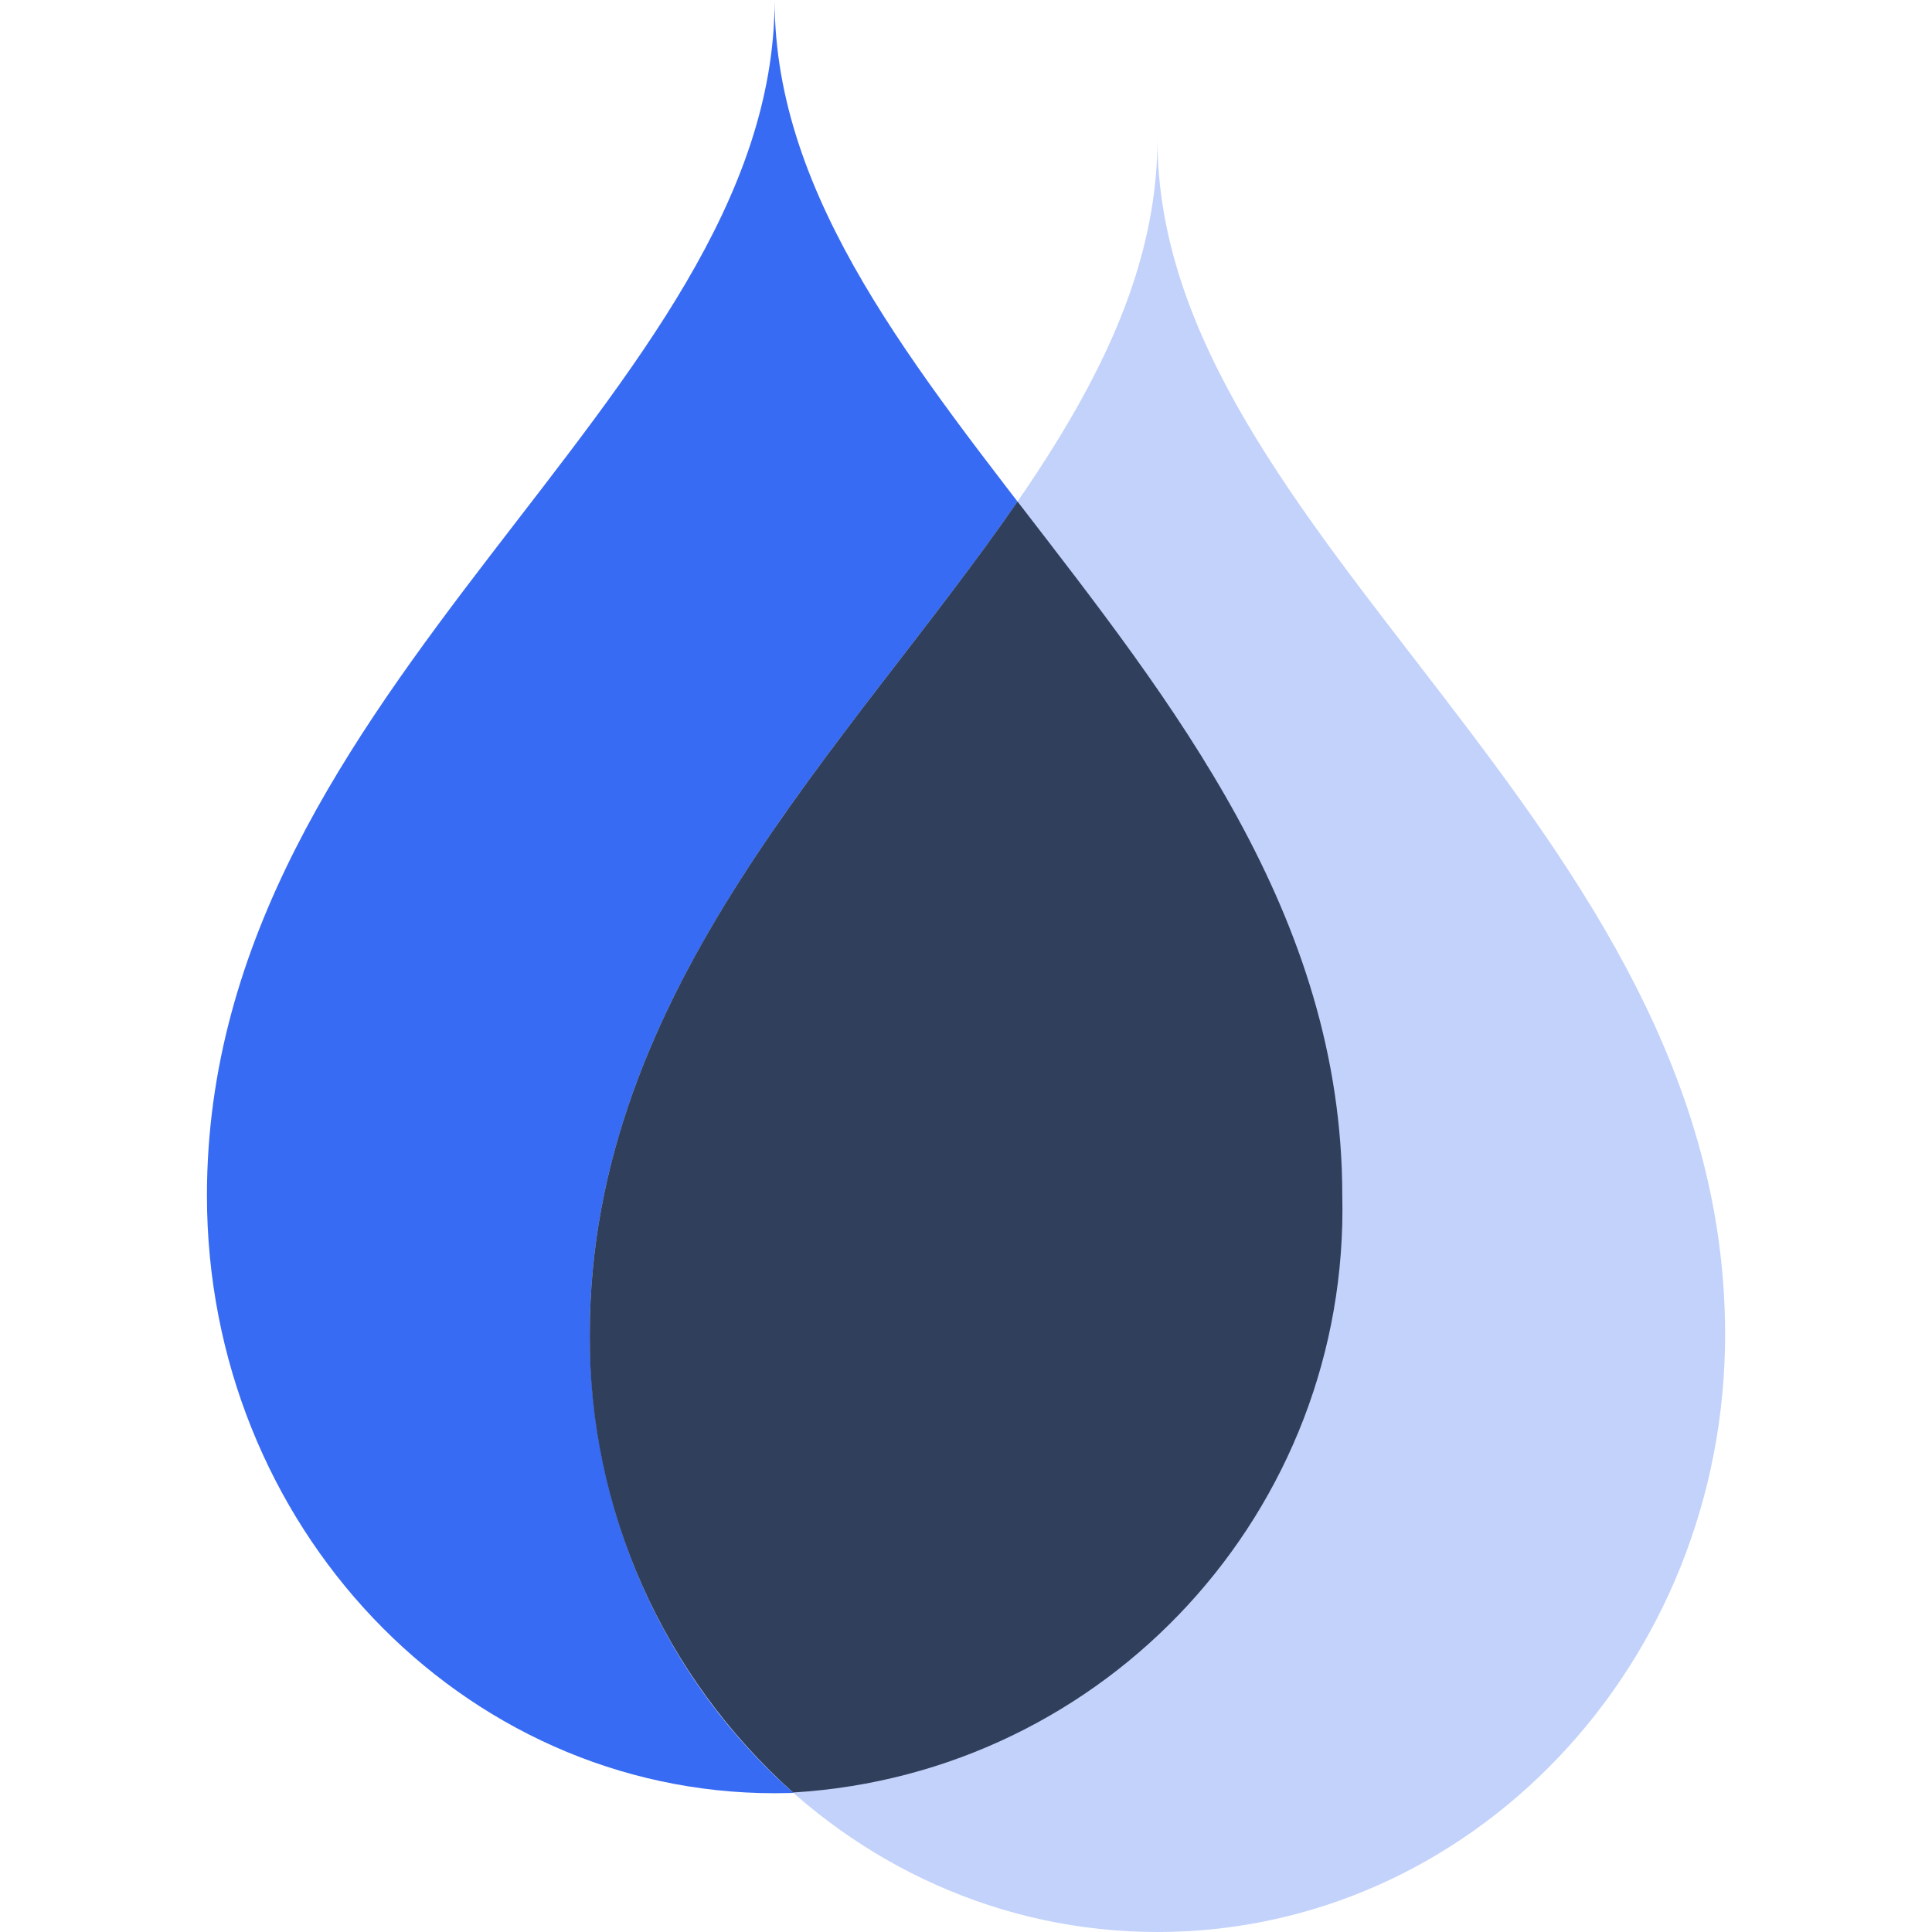
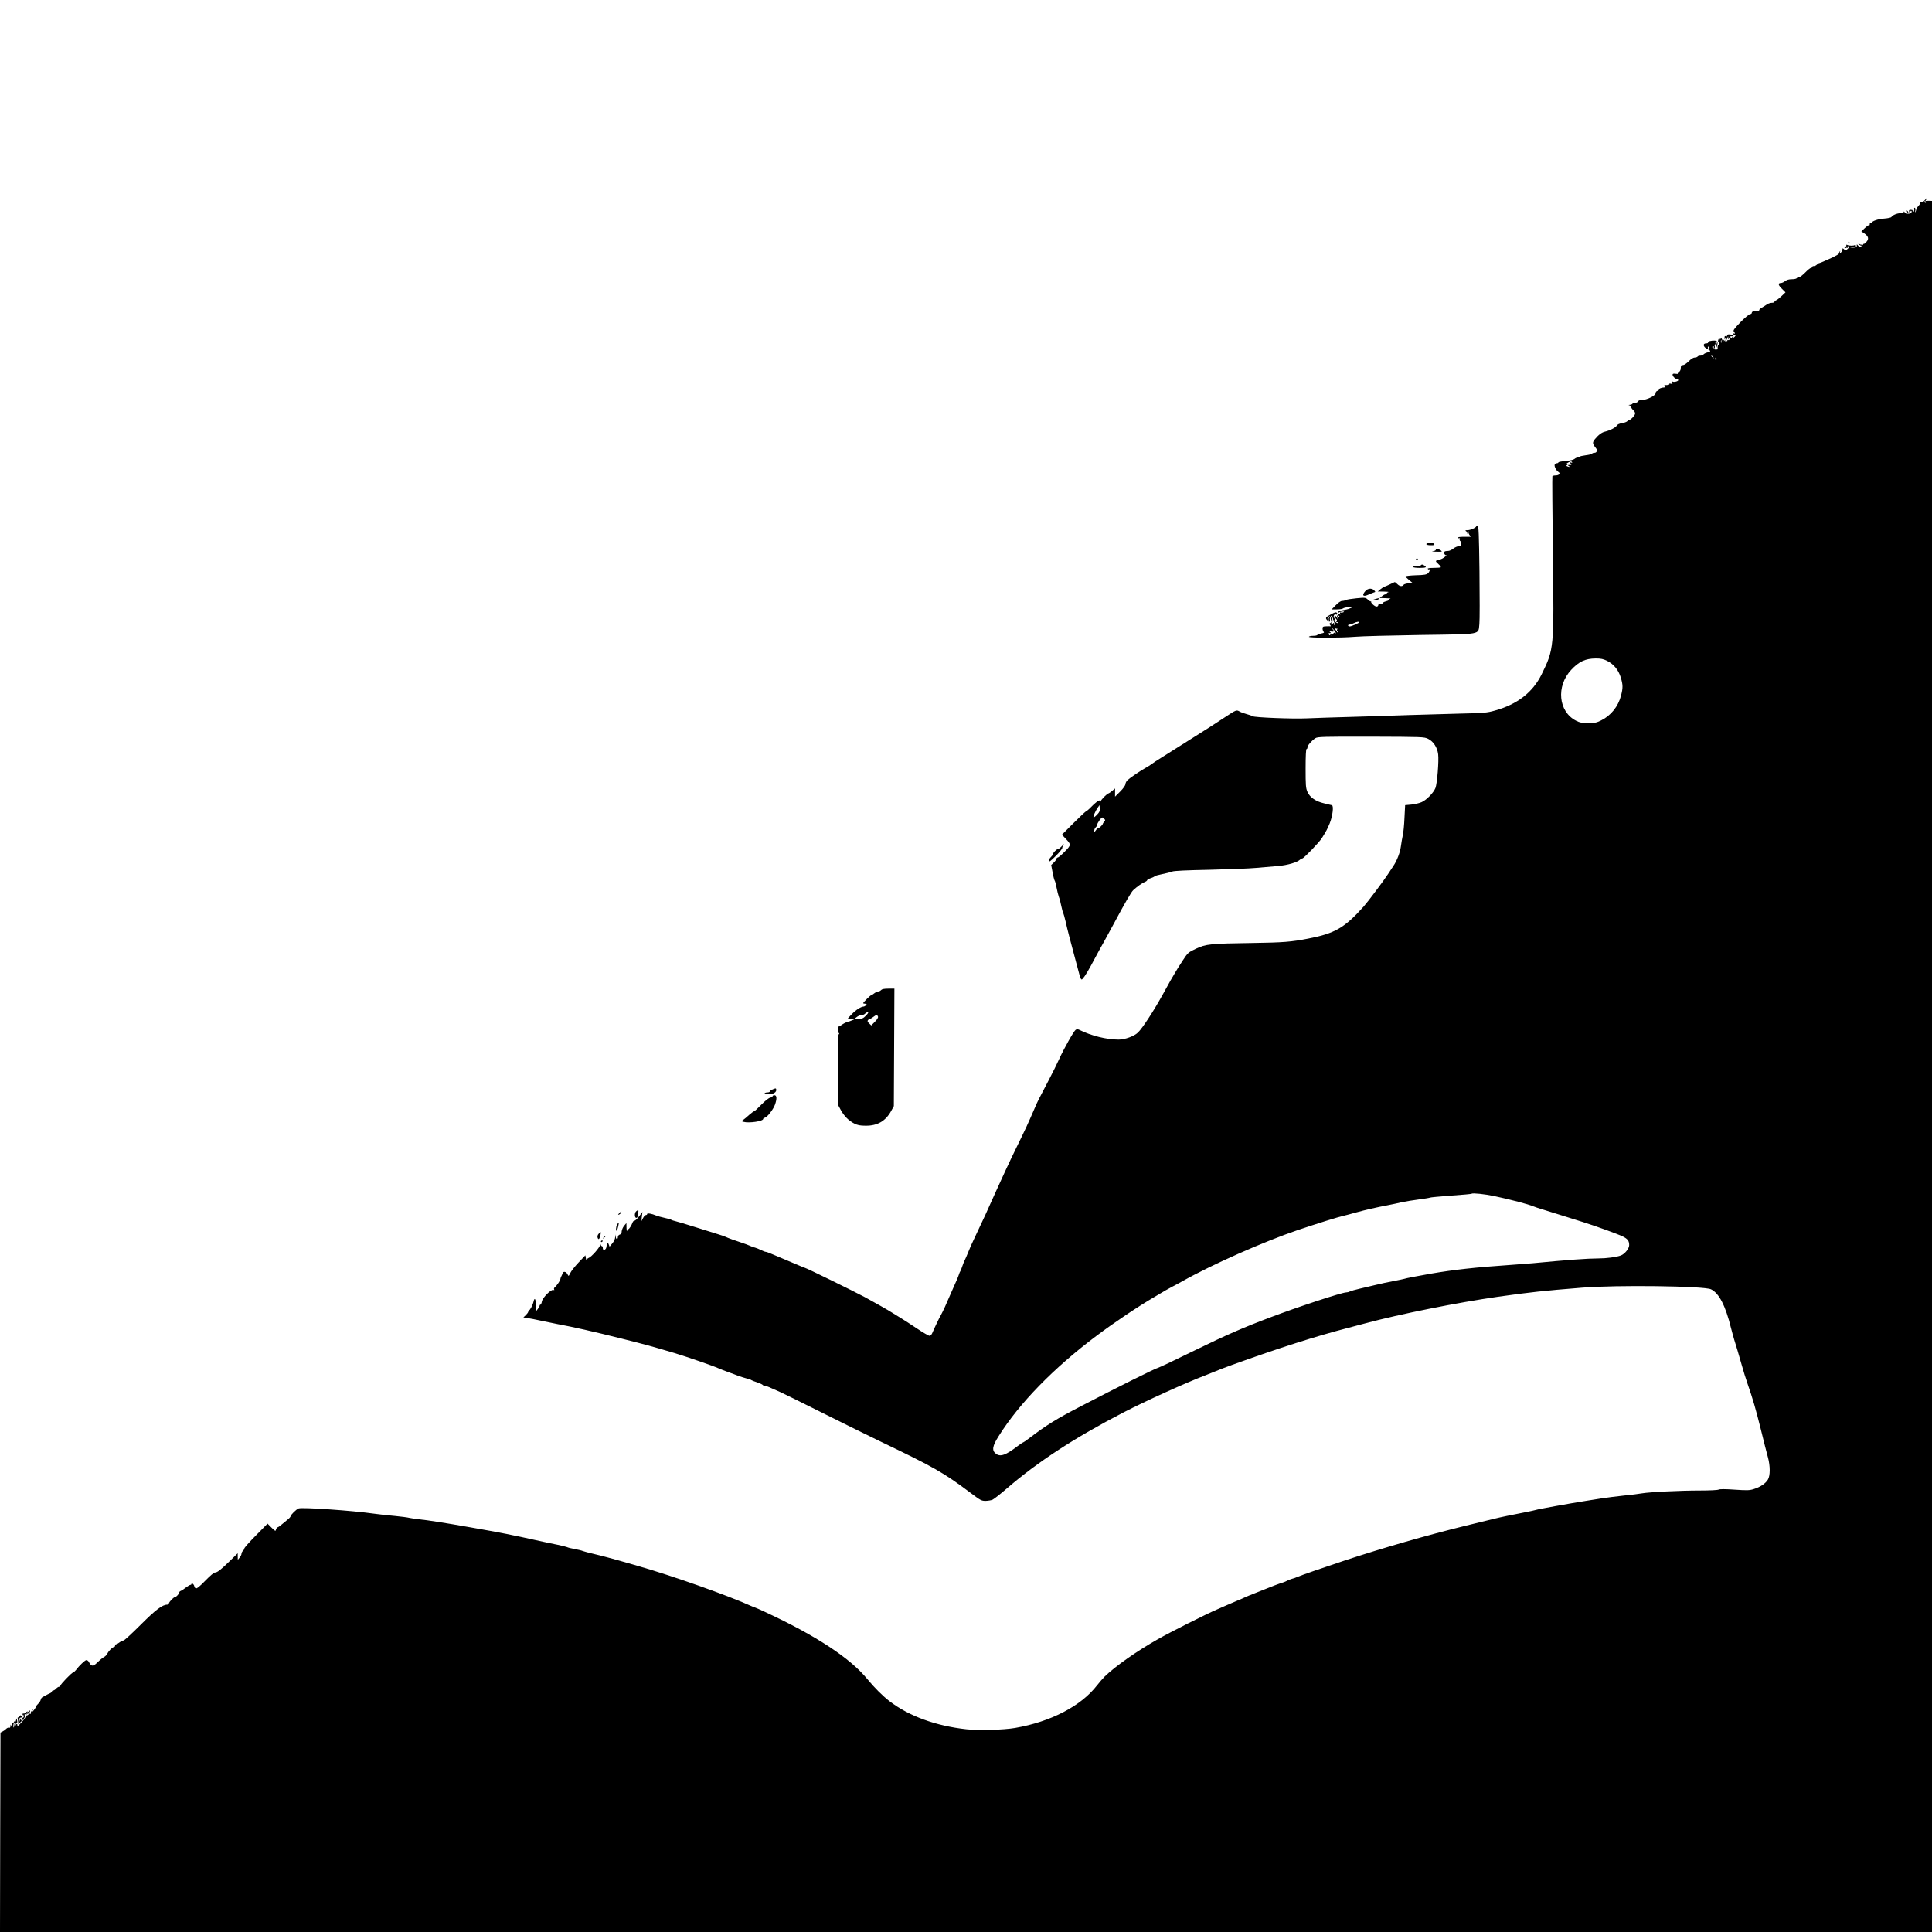
- <svg xmlns="http://www.w3.org/2000/svg" width="32" height="32" class="icon" viewBox="0 0 1024 1024">
-   <path fill="#386BF3" d="M410.558.109c0 210.974-300.876 361.752-300.876 633.548 0 174.943 134.704 316.787 300.876 316.787s300.877-141.817 300.877-316.787C711.408 361.752 410.558 210.974 410.558.109" />
-   <path fill="#C3D2FB" d="M613.469 73.665c0 211.055-300.877 361.914-300.877 633.547C312.592 882.156 447.296 1024 613.47 1024s300.876-141.817 300.876-316.788C914.29 435.58 613.469 284.72 613.469 73.665" />
-   <path fill="#303F5B" d="M312.592 707.212c0-183.713 137.636-312.171 226.723-441.39 81.702 106.112 172.12 218.74 172.12 367.726A309.755 309.755 0 0 1 420.36 950.064a323.1 323.1 0 0 1-107.769-242.852z" />
+ <svg xmlns="http://www.w3.org/2000/svg" version="1.0" width="2048pt" height="2048pt" viewBox="0 0 2048 2048" preserveAspectRatio="xMidYMid meet">
+   <g transform="translate(0,2048) scale(0.1,-0.1)" fill="#000000" stroke="none">
+     <path d="M20403 18357 c-10 -13 -26 -23 -36 -21 -9 1 -15 -1 -12 -6 2 -4 -5 -19 -18 -32 -12 -13 -24 -33 -25 -44 -2 -10 -6 -21 -9 -24 -3 -3 -3 5 0 17 3 13 1 26 -4 29 -5 3 -9 2 -8 -3 4 -23 -2 -43 -11 -38 -6 4 -8 10 -6 14 3 4 -6 7 -18 7 -18 0 -22 -4 -18 -20 5 -19 6 -19 12 -1 4 11 9 14 13 8 4 -6 1 -15 -6 -20 -18 -14 -56 -10 -67 7 -7 10 -10 11 -10 3 0 -8 -14 -13 -34 -13 -35 0 -84 -20 -96 -40 -4 -7 -38 -14 -76 -17 -66 -4 -134 -28 -134 -46 0 -4 -4 -5 -10 -2 -5 3 -10 -2 -10 -11 0 -10 -3 -15 -6 -11 -3 3 -23 -10 -45 -30 l-38 -36 31 -21 c45 -31 52 -59 22 -91 -13 -14 -24 -23 -24 -19 0 4 -6 -1 -14 -12 -17 -23 -37 -25 -53 -4 -10 13 -11 12 -10 -4 2 -16 -5 -20 -35 -21 -21 -1 -38 2 -38 6 0 5 15 6 34 5 27 -3 33 0 29 11 -3 8 -9 11 -12 6 -7 -10 -63 -9 -80 1 -7 5 -10 2 -9 -6 2 -7 -2 -12 -8 -11 -6 1 -11 -5 -11 -12 0 -10 4 -12 12 -5 7 5 16 6 20 2 5 -4 5 -1 1 6 -4 6 -2 12 3 12 16 0 13 -16 -6 -31 -20 -17 -16 -17 -37 0 -9 8 -16 10 -15 5 3 -14 -12 -44 -23 -44 -5 0 -6 6 -2 13 4 7 3 9 -2 4 -5 -5 -9 -13 -9 -19 0 -6 -8 -15 -17 -19 -10 -5 -26 -14 -35 -19 -10 -6 -25 -13 -33 -16 -8 -3 -38 -17 -67 -30 -28 -13 -56 -24 -61 -24 -5 0 -15 -7 -22 -15 -7 -8 -21 -15 -31 -15 -11 0 -19 -4 -19 -10 0 -5 -6 -10 -13 -10 -7 0 -35 -22 -62 -50 -27 -27 -57 -50 -67 -50 -9 0 -20 -4 -23 -10 -3 -5 -27 -10 -52 -10 -30 0 -53 -7 -70 -20 -14 -11 -34 -20 -44 -20 -34 0 -31 -21 9 -60 l39 -39 -41 -39 c-23 -22 -49 -42 -58 -45 -10 -4 -18 -11 -18 -17 0 -5 -12 -10 -28 -10 -15 0 -39 -8 -52 -17 -14 -10 -38 -25 -55 -35 -16 -9 -29 -21 -27 -27 1 -7 -14 -11 -38 -11 -29 0 -40 -4 -40 -15 0 -8 -8 -15 -18 -15 -10 0 -56 -38 -102 -85 -63 -65 -80 -89 -72 -97 15 -15 16 -32 2 -23 -6 3 -7 -1 -4 -10 5 -13 9 -13 22 -3 11 9 9 4 -3 -13 -13 -18 -22 -23 -27 -15 -5 7 -8 6 -8 -4 0 -12 -2 -12 -9 -2 -6 10 -10 8 -14 -8 -3 -12 -10 -19 -16 -15 -6 3 -11 0 -11 -7 0 -9 -3 -9 -10 2 -9 13 -10 13 -10 0 0 -13 -1 -13 -10 0 -8 12 -10 12 -11 -5 0 -15 -3 -13 -11 9 -8 21 -13 25 -19 15 -7 -12 -9 -11 -9 1 0 13 -1 13 -10 0 -5 -8 -9 -22 -9 -30 0 -10 3 -8 9 5 6 15 7 11 7 -17 -1 -23 -4 -33 -9 -25 -7 10 -13 -17 -10 -44 1 -3 -11 -5 -25 -4 -25 1 -45 35 -21 35 6 0 7 -7 4 -16 -3 -9 -2 -12 5 -8 6 3 9 15 6 25 -3 11 -1 19 5 19 5 0 6 5 3 10 -3 6 -1 10 4 10 6 0 11 5 11 10 0 11 -42 13 -77 4 -13 -4 -20 -10 -17 -15 3 -5 -7 -9 -21 -9 -39 0 -30 -40 13 -59 40 -18 41 -30 2 -37 -16 -4 -35 -13 -41 -20 -6 -8 -22 -14 -35 -14 -12 0 -26 -4 -29 -10 -3 -5 -17 -10 -30 -10 -15 0 -39 -15 -64 -40 -22 -22 -49 -40 -60 -40 -21 0 -22 -2 -25 -41 0 -11 -9 -26 -18 -33 -10 -7 -16 -15 -13 -18 3 -2 -9 -3 -25 0 -22 3 -30 0 -30 -10 0 -17 31 -48 48 -48 7 0 12 -4 12 -10 0 -12 -45 -24 -59 -15 -7 4 -8 0 -4 -11 5 -14 2 -16 -15 -12 -12 4 -20 2 -16 -3 5 -8 -27 -14 -50 -10 -5 1 -4 -4 2 -12 10 -12 9 -14 -5 -14 -28 0 -63 -14 -58 -23 3 -4 -4 -10 -15 -13 -12 -3 -20 -14 -20 -25 0 -26 -93 -72 -145 -72 -22 0 -38 -6 -41 -15 -4 -8 -17 -15 -29 -15 -13 0 -27 -4 -30 -10 -3 -5 -16 -11 -28 -11 -17 -1 -18 -2 -4 -6 9 -2 17 -10 17 -17 0 -7 11 -23 24 -35 15 -14 22 -29 18 -40 -8 -22 -45 -61 -58 -61 -6 0 -17 -7 -24 -15 -6 -7 -32 -17 -56 -21 -29 -4 -48 -13 -55 -25 -10 -20 -73 -52 -123 -64 -35 -7 -71 -34 -109 -80 -29 -36 -28 -48 12 -97 17 -22 8 -48 -18 -48 -11 0 -22 -4 -26 -10 -3 -5 -33 -12 -66 -16 -32 -4 -62 -11 -65 -15 -3 -5 -12 -9 -21 -9 -9 0 -24 -7 -33 -15 -10 -9 -47 -18 -93 -21 -42 -4 -77 -11 -77 -15 0 -5 -6 -9 -13 -9 -7 0 -18 -5 -24 -11 -13 -13 10 -65 37 -82 25 -15 7 -37 -31 -37 -15 0 -30 -4 -33 -8 -3 -5 0 -369 5 -811 13 -1018 13 -1019 -119 -1289 -94 -191 -258 -319 -498 -385 -82 -23 -113 -26 -384 -32 -162 -4 -398 -11 -525 -15 -126 -5 -394 -13 -595 -19 -201 -5 -421 -13 -490 -16 -143 -7 -556 9 -573 23 -7 5 -34 15 -62 22 -27 7 -62 20 -77 29 -31 17 -35 16 -147 -58 -85 -56 -239 -156 -316 -203 -55 -34 -350 -220 -425 -268 -8 -5 -31 -21 -50 -35 -19 -14 -46 -30 -60 -37 -39 -20 -163 -104 -187 -127 -13 -12 -23 -32 -23 -44 -1 -13 -23 -45 -55 -77 l-55 -55 0 43 0 44 -31 -26 c-17 -14 -34 -26 -37 -26 -14 0 -80 -66 -85 -85 -4 -16 -5 -17 -6 -2 -1 15 -4 15 -23 5 -12 -7 -44 -34 -69 -60 -26 -27 -51 -48 -56 -48 -4 0 -64 -56 -132 -124 l-124 -124 39 -42 c60 -63 60 -67 -9 -137 -34 -35 -67 -63 -74 -63 -7 0 -13 -6 -13 -12 0 -7 -13 -25 -29 -41 l-28 -27 15 -78 c7 -42 18 -81 22 -87 5 -5 13 -39 20 -74 6 -35 18 -80 25 -100 8 -20 19 -63 25 -95 7 -33 16 -67 21 -75 4 -9 15 -47 24 -86 8 -38 26 -110 39 -160 13 -49 41 -153 61 -230 20 -77 42 -159 49 -183 6 -24 15 -44 21 -45 11 -2 48 53 100 148 74 138 108 201 150 275 23 41 64 116 90 165 122 228 187 340 208 359 41 38 95 76 121 86 14 5 26 14 26 19 0 5 17 15 38 22 20 6 39 16 42 20 3 5 39 15 80 23 41 8 89 20 105 27 20 8 147 14 395 19 201 5 424 13 495 20 72 6 177 15 235 20 101 9 203 39 233 69 6 6 16 11 22 11 15 0 177 168 207 215 50 80 57 94 83 156 31 77 45 186 24 193 -8 2 -44 11 -82 20 -89 20 -153 64 -178 123 -17 39 -19 70 -19 249 0 129 4 204 10 204 6 0 10 8 10 19 0 19 44 70 84 96 23 15 83 17 588 16 551 -2 564 -2 607 -23 55 -27 97 -91 106 -163 9 -70 -11 -316 -29 -359 -21 -51 -94 -126 -146 -149 -25 -11 -74 -23 -110 -26 l-65 -6 -7 -135 c-3 -74 -11 -157 -18 -185 -6 -27 -15 -80 -20 -117 -8 -64 -42 -153 -80 -208 -10 -14 -35 -52 -56 -85 -43 -67 -212 -292 -258 -344 -202 -226 -306 -286 -586 -340 -183 -36 -267 -42 -595 -47 -443 -6 -493 -11 -598 -61 -82 -39 -86 -43 -139 -124 -31 -46 -70 -109 -87 -139 -18 -30 -36 -62 -41 -70 -5 -8 -44 -78 -86 -155 -96 -174 -213 -353 -261 -400 -40 -39 -138 -75 -205 -75 -127 0 -290 40 -416 103 -16 8 -28 8 -39 1 -20 -13 -125 -199 -177 -314 -21 -47 -68 -141 -104 -210 -115 -219 -123 -234 -153 -305 -85 -195 -81 -187 -202 -435 -58 -118 -152 -321 -210 -450 -93 -209 -129 -287 -237 -515 -16 -33 -41 -89 -55 -125 -14 -36 -32 -76 -39 -90 -7 -14 -19 -43 -26 -65 -7 -22 -16 -44 -20 -50 -4 -5 -11 -21 -15 -35 -7 -22 -26 -68 -70 -165 -7 -16 -22 -50 -33 -75 -11 -25 -32 -72 -46 -105 -15 -33 -34 -71 -42 -85 -16 -26 -73 -146 -92 -192 -7 -16 -19 -28 -29 -28 -10 0 -70 35 -134 78 -63 42 -141 93 -173 112 -32 19 -73 45 -91 56 -28 19 -199 116 -288 164 -114 61 -622 310 -634 310 -3 0 -53 21 -112 46 -58 25 -128 55 -156 66 -27 11 -69 29 -93 39 -23 10 -48 19 -55 19 -7 0 -29 9 -50 19 -20 10 -49 22 -64 26 -16 3 -41 13 -58 21 -16 7 -50 20 -75 28 -80 26 -157 54 -176 64 -10 5 -44 17 -74 26 -30 10 -138 43 -240 75 -102 32 -201 62 -220 66 -19 4 -39 11 -45 15 -5 4 -37 13 -70 20 -33 7 -73 18 -90 25 -47 20 -95 28 -95 16 0 -6 -6 -11 -14 -11 -7 0 -21 -15 -30 -33 l-17 -32 5 49 6 49 -35 -47 c-20 -25 -42 -46 -49 -46 -8 0 -17 -8 -20 -18 -12 -33 -37 -72 -46 -72 -5 0 -11 -8 -13 -18 -3 -9 -5 6 -6 33 l-1 50 -25 -30 c-13 -16 -24 -43 -25 -58 0 -20 -6 -30 -20 -34 -11 -3 -20 -14 -20 -24 0 -30 -18 -31 -23 -2 l-4 28 -2 -30 c0 -18 -14 -46 -30 -65 l-29 -35 -10 25 c-11 27 -18 18 -24 -30 -4 -31 -38 -41 -38 -11 0 12 -4 21 -9 21 -5 0 -12 8 -14 18 -4 13 -5 12 -6 -5 -1 -25 -93 -129 -122 -138 -10 -4 -20 -14 -20 -23 -1 -9 -4 -2 -8 17 l-6 34 -72 -76 c-39 -41 -79 -92 -88 -112 -17 -35 -18 -36 -29 -13 -15 29 -44 35 -52 11 -3 -10 -10 -26 -15 -35 -5 -10 -9 -22 -9 -28 0 -13 -40 -71 -59 -86 -8 -6 -11 -16 -7 -22 4 -8 2 -10 -8 -6 -24 9 -114 -81 -122 -122 -3 -19 -10 -34 -15 -34 -5 0 -9 -5 -9 -11 0 -6 -9 -22 -20 -36 l-20 -26 0 67 c0 67 -13 88 -24 39 -8 -36 -38 -93 -48 -93 -5 0 -8 -6 -8 -13 0 -8 -12 -24 -26 -38 l-26 -24 44 -7 c23 -3 88 -16 143 -28 55 -12 132 -27 170 -35 174 -32 381 -79 685 -155 259 -65 307 -78 560 -153 129 -39 408 -135 465 -161 17 -8 64 -26 105 -41 41 -15 91 -33 110 -41 19 -7 55 -18 80 -25 25 -6 50 -14 55 -19 6 -4 34 -15 62 -24 29 -10 55 -22 58 -27 4 -5 13 -9 22 -9 9 0 41 -11 72 -26 31 -14 74 -33 95 -42 21 -9 224 -109 450 -222 226 -113 499 -248 606 -299 574 -275 672 -331 961 -548 102 -77 113 -83 157 -83 26 1 59 6 74 13 15 7 83 60 150 118 329 284 719 538 1238 807 245 126 655 312 875 396 39 15 79 31 90 36 23 10 132 53 190 73 488 176 882 302 1230 392 54 14 131 34 170 45 376 101 983 222 1415 284 350 49 476 63 890 96 366 30 1293 18 1367 -17 85 -40 154 -173 213 -413 11 -41 25 -95 33 -120 19 -57 48 -159 83 -280 14 -52 40 -133 56 -180 60 -173 88 -270 143 -490 30 -124 64 -256 75 -295 26 -96 26 -198 0 -240 -25 -41 -80 -78 -147 -99 -45 -15 -71 -16 -204 -7 -97 7 -158 7 -170 1 -10 -6 -98 -10 -196 -10 -214 0 -535 -16 -618 -30 -33 -6 -121 -17 -195 -24 -74 -8 -178 -21 -230 -29 -52 -9 -129 -21 -170 -27 -167 -26 -509 -88 -530 -96 -8 -3 -60 -14 -115 -25 -135 -26 -270 -54 -325 -68 -25 -6 -157 -38 -295 -72 -417 -102 -881 -236 -1285 -369 -250 -83 -462 -157 -505 -175 -16 -8 -43 -17 -60 -21 -16 -4 -39 -13 -50 -20 -11 -6 -31 -15 -45 -19 -27 -7 -143 -51 -175 -65 -11 -5 -62 -25 -113 -45 -51 -20 -101 -40 -110 -45 -9 -5 -51 -23 -92 -40 -41 -17 -88 -37 -105 -45 -16 -7 -61 -27 -100 -44 -116 -49 -505 -245 -631 -317 -224 -127 -452 -287 -564 -396 -19 -19 -55 -60 -80 -92 -170 -221 -492 -388 -870 -453 -123 -21 -384 -28 -515 -14 -322 35 -609 139 -815 297 -73 56 -161 144 -235 234 -184 225 -545 462 -1088 714 -54 25 -101 46 -104 46 -3 0 -19 6 -36 14 -246 112 -842 323 -1207 427 -208 60 -252 72 -320 90 -41 11 -111 29 -155 39 -44 10 -91 23 -105 28 -14 6 -54 16 -89 22 -35 6 -71 15 -80 20 -9 4 -54 15 -101 25 -47 9 -132 27 -190 40 -307 68 -393 85 -735 145 -266 47 -458 77 -545 85 -36 4 -81 11 -100 15 -19 5 -87 14 -150 20 -63 5 -162 16 -220 24 -238 34 -767 70 -805 56 -24 -9 -85 -69 -85 -84 -1 -6 -13 -20 -27 -31 -14 -11 -42 -35 -63 -52 -21 -18 -42 -33 -48 -33 -5 0 -12 -10 -16 -23 -5 -21 -7 -20 -48 20 l-42 42 -123 -125 c-68 -68 -123 -131 -123 -138 0 -7 -7 -19 -15 -26 -8 -7 -15 -20 -15 -30 0 -10 -9 -28 -20 -41 l-19 -24 -1 35 0 35 -92 -90 c-95 -92 -126 -115 -153 -115 -9 0 -53 -39 -99 -86 -59 -61 -89 -85 -100 -81 -9 4 -16 13 -16 20 0 8 -7 20 -15 27 -10 9 -15 9 -15 1 0 -6 -5 -11 -11 -11 -6 0 -28 -13 -48 -28 -20 -16 -44 -32 -53 -35 -10 -4 -18 -11 -18 -17 0 -14 -32 -50 -45 -50 -15 0 -65 -53 -65 -68 0 -7 -7 -12 -17 -12 -52 0 -123 -54 -283 -214 -91 -91 -172 -166 -181 -166 -9 0 -28 -9 -42 -20 -14 -11 -30 -20 -36 -20 -6 0 -11 -7 -11 -15 0 -8 -6 -15 -13 -15 -16 0 -55 -40 -71 -72 -6 -12 -22 -28 -35 -34 -13 -7 -43 -31 -67 -55 -48 -47 -66 -47 -91 2 -7 14 -20 23 -29 21 -16 -3 -73 -57 -109 -105 -11 -14 -25 -26 -31 -27 -14 0 -134 -125 -134 -139 0 -6 -6 -11 -13 -11 -8 0 -22 -9 -32 -20 -10 -11 -24 -20 -32 -20 -7 0 -13 -5 -13 -10 0 -6 -10 -15 -22 -20 -13 -6 -31 -14 -40 -20 -10 -5 -26 -14 -35 -19 -10 -4 -19 -17 -21 -28 -2 -11 -14 -31 -28 -44 -13 -12 -24 -27 -24 -32 0 -5 -9 -20 -20 -34 -11 -14 -20 -22 -20 -18 0 5 6 16 12 25 7 9 3 5 -10 -8 -12 -13 -19 -28 -16 -34 4 -6 2 -8 -3 -5 -6 4 -16 0 -23 -8 -7 -8 -17 -12 -22 -9 -5 3 -8 -1 -6 -9 2 -8 -19 -38 -46 -67 -27 -29 -46 -45 -43 -37 3 9 2 19 -3 22 -5 3 -10 -3 -13 -12 -3 -14 -4 -13 -3 2 1 11 6 19 12 18 7 -1 9 9 6 25 l-6 27 -7 -25 c-4 -14 -8 -18 -8 -10 -1 12 -4 11 -12 -3 -6 -9 -14 -15 -18 -13 -4 3 -6 -9 -4 -27 2 -29 2 -30 -6 -7 -9 24 -9 24 -10 3 -1 -15 -6 -21 -15 -17 -7 3 -22 -3 -31 -13 -10 -10 -28 -23 -39 -28 l-21 -11 -3 -1057 -2 -1057 10240 0 10240 0 0 9175 0 9175 -22 1 c-13 1 -30 0 -37 -1 -13 -1 -13 1 -2 14 8 9 11 16 8 16 -3 0 -14 -11 -24 -23z m12 -17 c3 -5 1 -10 -4 -10 -6 0 -11 5 -11 10 0 6 2 10 4 10 3 0 8 -4 11 -10z m-2168 -1492 c-3 -7 -5 -2 -5 12 0 14 2 19 5 13 2 -7 2 -19 0 -25z m-130 -53 c0 -8 -4 -12 -9 -9 -5 3 -6 10 -3 15 9 13 12 11 12 -6z m44 -102 c13 -16 12 -17 -3 -4 -17 13 -22 21 -14 21 2 0 10 -8 17 -17z m34 -12 c3 -5 2 -12 -3 -15 -5 -3 -9 1 -9 9 0 17 3 19 12 6z m-1530 -1101 c4 -6 -1 -7 -12 -3 -16 6 -16 5 -4 -11 8 -9 10 -16 5 -15 -5 1 -16 1 -24 0 -13 -1 -13 -2 0 -11 17 -11 9 -13 -15 -4 -13 5 -14 8 -3 15 10 7 10 9 -2 9 -9 1 -5 6 10 15 30 17 37 18 45 5z m374 -2107 c69 -35 117 -95 142 -175 23 -77 24 -108 3 -190 -30 -117 -107 -213 -212 -265 -48 -24 -69 -28 -137 -28 -65 0 -89 5 -128 25 -188 96 -214 366 -51 540 82 88 150 119 259 120 57 0 80 -5 124 -27z m-5410 -1629 c-18 -19 -35 -32 -37 -29 -7 6 18 65 42 100 l21 30 3 -34 c3 -27 -3 -40 -29 -67z m76 -74 c-8 -9 -15 -20 -15 -23 0 -10 -39 -47 -49 -47 -6 0 -17 -10 -25 -22 -16 -22 -16 -22 -16 -1 0 11 7 26 15 33 8 7 15 19 15 27 0 8 12 30 26 49 25 33 28 34 45 18 17 -15 18 -19 4 -34z m4135 -3969 c167 -35 364 -87 415 -109 11 -5 58 -21 105 -35 47 -15 144 -45 215 -67 72 -23 166 -53 210 -66 140 -44 368 -127 417 -151 53 -27 68 -47 68 -92 0 -36 -46 -93 -87 -109 -46 -18 -155 -32 -242 -32 -113 0 -329 -16 -696 -51 -55 -5 -161 -13 -235 -18 -369 -25 -601 -51 -840 -92 -149 -26 -267 -49 -283 -55 -10 -3 -61 -14 -115 -24 -53 -10 -135 -27 -182 -39 -47 -11 -125 -29 -174 -41 -49 -11 -97 -25 -107 -30 -10 -6 -27 -10 -38 -10 -45 0 -511 -153 -811 -267 -279 -105 -466 -187 -775 -338 -205 -101 -404 -195 -411 -195 -16 0 -454 -218 -809 -403 -270 -140 -370 -202 -554 -342 -32 -25 -62 -45 -65 -45 -4 0 -29 -17 -56 -37 -129 -99 -186 -119 -233 -83 -45 35 -38 80 29 186 217 347 585 725 1039 1065 185 139 432 305 613 411 40 24 94 55 120 71 26 15 54 30 62 34 8 3 60 32 115 62 316 178 864 420 1220 541 205 69 427 139 495 154 14 3 68 17 120 32 105 29 223 56 345 79 44 9 109 22 145 31 36 8 116 21 178 29 62 8 116 17 121 20 5 3 105 12 222 21 117 8 216 17 219 20 9 10 142 -4 240 -25z m-15689 -5613 c-3 -21 -6 -26 -9 -15 -3 17 3 47 11 47 2 0 1 -15 -2 -32z" />
+     <path d="M20216 18237 c3 -10 9 -15 12 -12 3 3 0 11 -7 18 -10 9 -11 8 -5 -6z" />
+     <path d="M19593 17905 c0 -8 4 -12 9 -9 5 3 6 10 3 15 -9 13 -12 11 -12 -6z" />
+     <path d="M19704 17893 c16 -20 36 -23 36 -6 0 4 -3 3 -7 0 -3 -4 -16 1 -27 10 -21 18 -21 18 -2 -4z" />
+     <path d="M18307 16923 c4 -9 0 -11 -11 -7 -12 5 -16 0 -15 -17 0 -23 1 -23 9 -4 l9 20 1 -20 1 -20 9 20 9 20 1 -20 c1 -19 2 -19 10 2 6 16 15 21 31 18 17 -3 20 -2 11 7 -17 17 -71 18 -65 1z" />
+     <path d="M18261 16894 c0 -11 3 -14 6 -6 3 7 2 16 -1 19 -3 4 -6 -2 -5 -13z" />
+     <path d="M18200 16847 c0 -1 -4 -18 -10 -36 -5 -19 -6 -30 -1 -25 10 11 24 64 16 64 -3 0 -5 -1 -5 -3z" />
+     <path d="M15650 14903 c0 -15 -62 -43 -93 -43 -21 0 -28 -3 -19 -9 8 -4 13 -11 12 -15 -1 -4 0 -10 3 -14 2 -4 2 -2 1 5 -2 7 2 15 9 19 7 4 9 3 4 -1 -4 -5 0 -19 8 -32 l15 -23 -70 0 c-46 0 -69 -4 -65 -10 4 -6 11 -8 16 -5 5 3 6 0 3 -8 -3 -8 -1 -18 5 -22 6 -3 11 -17 11 -31 0 -19 -5 -24 -26 -24 -14 0 -40 -11 -58 -25 -18 -14 -42 -25 -54 -25 -39 0 -53 -10 -41 -31 5 -11 15 -17 22 -14 7 4 -1 -5 -17 -18 -16 -14 -44 -28 -63 -32 -41 -7 -41 -13 -3 -47 16 -14 26 -28 23 -32 -4 -3 -37 -6 -75 -6 -44 0 -67 -4 -63 -10 4 -6 10 -8 14 -6 16 11 7 -25 -12 -41 -15 -14 -41 -19 -128 -21 -60 -2 -109 -8 -109 -12 0 -5 16 -22 36 -38 l35 -29 -42 -6 c-23 -3 -45 -10 -48 -14 -14 -22 -41 -21 -66 3 -14 13 -27 24 -29 24 -1 0 -26 -11 -54 -25 -29 -14 -55 -25 -59 -25 -5 -1 -21 -12 -38 -25 l-30 -25 65 -1 c36 -1 57 -3 48 -6 -10 -2 -18 -9 -18 -14 0 -5 -6 -9 -14 -9 -8 0 -24 -9 -37 -20 l-24 -19 65 -2 c36 -1 57 -3 48 -6 -10 -2 -18 -8 -18 -13 0 -5 -13 -11 -30 -15 -16 -4 -30 -11 -30 -16 0 -5 -11 -9 -25 -9 -16 0 -25 -6 -25 -15 0 -8 -8 -15 -18 -15 -20 0 -65 42 -57 53 3 4 2 5 -2 2 -4 -3 -18 5 -32 18 -25 23 -29 24 -121 15 -52 -5 -103 -13 -112 -18 -10 -6 -28 -10 -41 -10 -14 0 -40 -17 -67 -45 l-44 -45 55 0 c30 0 60 5 65 10 6 6 35 13 65 15 30 3 47 3 39 -1 -8 -3 -24 -10 -35 -15 -11 -6 -43 -13 -69 -17 -30 -4 -51 -13 -54 -22 -4 -12 -2 -13 9 -4 8 6 25 11 39 12 18 1 21 -1 11 -8 -8 -4 -20 -6 -28 -3 -9 4 -11 0 -7 -13 4 -14 3 -16 -4 -5 -6 8 -12 9 -16 3 -3 -6 -2 -13 4 -17 5 -3 10 -11 10 -18 0 -6 -7 -2 -16 9 -14 18 -15 18 -9 -6 l6 -25 -14 24 c-8 13 -17 19 -20 14 -4 -6 3 -20 14 -31 11 -12 15 -22 9 -22 -6 0 -8 -5 -5 -10 4 -6 11 -7 17 -4 7 5 8 2 4 -5 -6 -9 -13 -8 -27 5 -20 18 -27 6 -8 -13 8 -8 7 -13 -2 -18 -7 -5 -10 -4 -5 3 3 6 2 13 -4 17 -5 3 -10 1 -10 -4 0 -6 -8 -11 -17 -11 -16 0 -16 1 0 13 9 6 15 21 12 32 -2 11 -4 24 -4 28 -1 5 -5 6 -11 2 -6 -3 -6 -15 0 -30 7 -18 5 -25 -7 -29 -13 -5 -13 -9 -2 -22 7 -8 8 -14 3 -13 -5 1 -26 1 -46 0 -33 -1 -38 -4 -38 -24 0 -13 5 -28 11 -34 9 -9 2 -13 -25 -18 -20 -4 -39 -11 -42 -16 -3 -5 -23 -9 -44 -9 -21 0 -42 -4 -45 -10 -8 -13 333 -13 490 0 66 6 378 14 693 19 666 10 610 -1 624 118 4 38 4 287 1 556 -5 397 -9 487 -20 487 -7 0 -13 -3 -13 -7z m-1240 -1018 c0 -8 -83 -45 -102 -45 -10 0 -18 5 -18 10 0 6 8 10 18 10 9 0 28 7 42 14 25 14 60 20 60 11z m-236 -68 c4 4 4 -1 0 -11 -5 -12 -4 -17 3 -13 5 3 10 0 10 -8 0 -21 -3 -19 -28 18 -13 17 -16 26 -8 20 9 -7 19 -10 23 -6z m-23 -29 c12 -18 16 -27 8 -20 -11 10 -17 8 -31 -10 -16 -21 -18 -21 -12 -3 5 19 5 19 -9 2 -13 -15 -15 -15 -20 -2 -4 8 -3 14 1 14 20 -3 25 2 12 11 -11 8 -8 9 13 6 29 -5 34 3 15 22 -7 7 -9 12 -6 12 4 0 17 -15 29 -32z" />
+     <path d="M15138 14723 c-35 -9 -17 -23 28 -23 40 0 45 2 34 15 -12 15 -29 17 -62 8z" />
+     <path d="M15220 14651 c0 -6 -15 -12 -32 -14 -18 -2 -2 -5 36 -5 63 -2 68 -1 50 13 -22 16 -54 20 -54 6z" />
+     <path d="M15010 14550 c0 -5 5 -10 10 -10 6 0 10 5 10 10 0 6 -4 10 -10 10 -5 0 -10 -4 -10 -10z" />
+     <path d="M15065 14490 c-3 -5 -24 -10 -46 -10 -21 0 -39 -4 -39 -10 0 -6 30 -10 71 -10 70 0 80 8 39 30 -13 7 -21 7 -25 0z" />
+     <path d="M14473 14214 c-40 -45 -24 -64 34 -37 21 9 47 20 57 23 18 5 18 6 2 23 -25 25 -67 21 -93 -9z" />
+     <path d="M14580 14130 l-25 -8 27 -1 c15 -1 30 4 33 9 7 11 0 11 -35 0z" />
+     <path d="M14113 13970 c-60 -32 -66 -40 -47 -61 22 -24 38 -24 32 -1 -3 10 0 26 7 36 12 16 14 16 21 -6 4 -13 7 -26 7 -29 -1 -3 5 -6 13 -6 12 0 12 3 0 22 -12 18 -12 24 0 40 8 10 14 13 14 6 0 -7 5 -9 10 -6 13 8 3 25 -13 24 -7 -1 -27 -9 -44 -19z m-23 -35 c-6 -8 -8 -20 -4 -27 5 -10 4 -10 -6 -1 -11 10 -11 15 0 28 7 8 15 15 17 15 3 0 0 -7 -7 -15z" />
+     <path d="M11250 11505 c-13 -14 -29 -25 -35 -25 -14 0 -55 -42 -55 -57 0 -5 -9 -18 -20 -28 -11 -10 -20 -27 -20 -39 0 -16 15 -6 70 49 39 38 70 77 70 85 0 9 5 21 12 28 7 7 10 12 7 12 -3 0 -16 -11 -29 -25z" />
+     <path d="M9340 9985 c-7 -8 -20 -15 -30 -15 -9 0 -29 -9 -43 -20 -14 -11 -28 -20 -32 -20 -9 0 -85 -75 -85 -84 0 -3 10 -6 21 -6 18 0 19 -2 9 -15 -7 -8 -19 -15 -26 -15 -26 0 -84 -37 -125 -81 l-42 -44 34 -6 34 -6 -28 -11 c-16 -7 -32 -12 -37 -12 -12 0 -74 -34 -78 -42 -2 -5 -10 -8 -18 -8 -9 0 -14 -11 -14 -35 0 -19 5 -35 11 -35 8 0 8 -4 0 -14 -9 -11 -11 -111 -9 -383 l3 -368 27 -50 c34 -63 84 -115 142 -144 35 -18 62 -24 123 -24 124 -1 210 49 269 155 l29 53 3 623 3 622 -64 0 c-45 0 -68 -5 -77 -15z m-160 -270 c-29 -30 -41 -35 -78 -35 l-45 0 26 20 c14 11 36 20 50 20 13 0 30 7 37 15 7 8 20 15 28 15 11 0 5 -11 -18 -35z m127 -11 c4 -10 -8 -30 -33 -55 l-38 -39 -23 22 c-17 16 -20 24 -12 35 6 7 16 13 21 13 5 0 21 9 35 20 31 24 42 25 50 4z" />
+     <path d="M8193 8933 c-18 -7 -33 -18 -33 -23 0 -6 -11 -10 -24 -10 -14 0 -28 -4 -31 -10 -4 -6 13 -10 43 -10 51 0 87 24 80 53 -2 12 -8 12 -35 0z" />
+     <path d="M8190 8860 c0 -5 -12 -13 -27 -16 -16 -4 -57 -37 -94 -75 -36 -38 -70 -69 -75 -69 -5 0 -28 -17 -51 -37 -23 -21 -51 -45 -63 -53 l-21 -15 23 -7 c57 -16 208 6 208 31 0 5 8 11 18 13 27 7 89 88 107 138 22 62 20 100 -5 100 -11 0 -20 -4 -20 -10z" />
+     <path d="M6742 7638 c-18 -18 -15 -68 3 -68 9 0 15 9 15 24 0 13 3 31 6 40 7 19 -7 21 -24 4z" />
+     <path d="M6565 7620 c-16 -17 -16 -20 -3 -15 9 4 19 13 22 21 7 19 2 18 -19 -6z" />
+     <path d="M6542 7500 c-14 -23 -17 -79 -3 -64 8 9 25 84 19 84 -2 0 -9 -9 -16 -20z" />
+     <path d="M6346 7401 c-12 -13 -15 -27 -11 -41 9 -27 21 -16 30 28 8 37 5 39 -19 13z" />
+     <path d="M6399 7363 c-13 -16 -12 -17 4 -4 9 7 17 15 17 17 0 8 -8 3 -21 -13z" />
+     <path d="M6370 7319 c0 -5 5 -7 10 -4 6 3 10 8 10 11 0 2 -4 4 -10 4 -5 0 -10 -5 -10 -11z" />
+     <path d="M310 2342 c0 -6 -6 -9 -13 -6 -8 3 -20 -2 -27 -10 -7 -9 -16 -13 -21 -10 -5 3 -13 -5 -18 -18 -6 -13 -10 -17 -11 -8 0 12 -3 11 -11 -3 -6 -9 -14 -15 -19 -12 -4 3 -4 -11 0 -30 4 -19 5 -38 1 -42 -3 -4 13 9 35 30 31 29 40 44 36 60 -4 15 -2 19 10 14 17 -6 56 28 45 40 -4 3 -7 1 -7 -5z m-10 -16 c0 -3 -4 -8 -10 -11 -5 -3 -10 -1 -10 4 0 6 5 11 10 11 6 0 10 -2 10 -4z m-49 -36 c2 -8 0 -16 -6 -17 -5 -1 -12 -10 -16 -20 -7 -17 -8 -17 -9 2 -2 14 -5 12 -10 -10 l-9 -30 2 30 c1 19 7 29 15 27 8 -1 16 7 19 18 6 23 9 23 14 0z" />
+   </g>
</svg>
